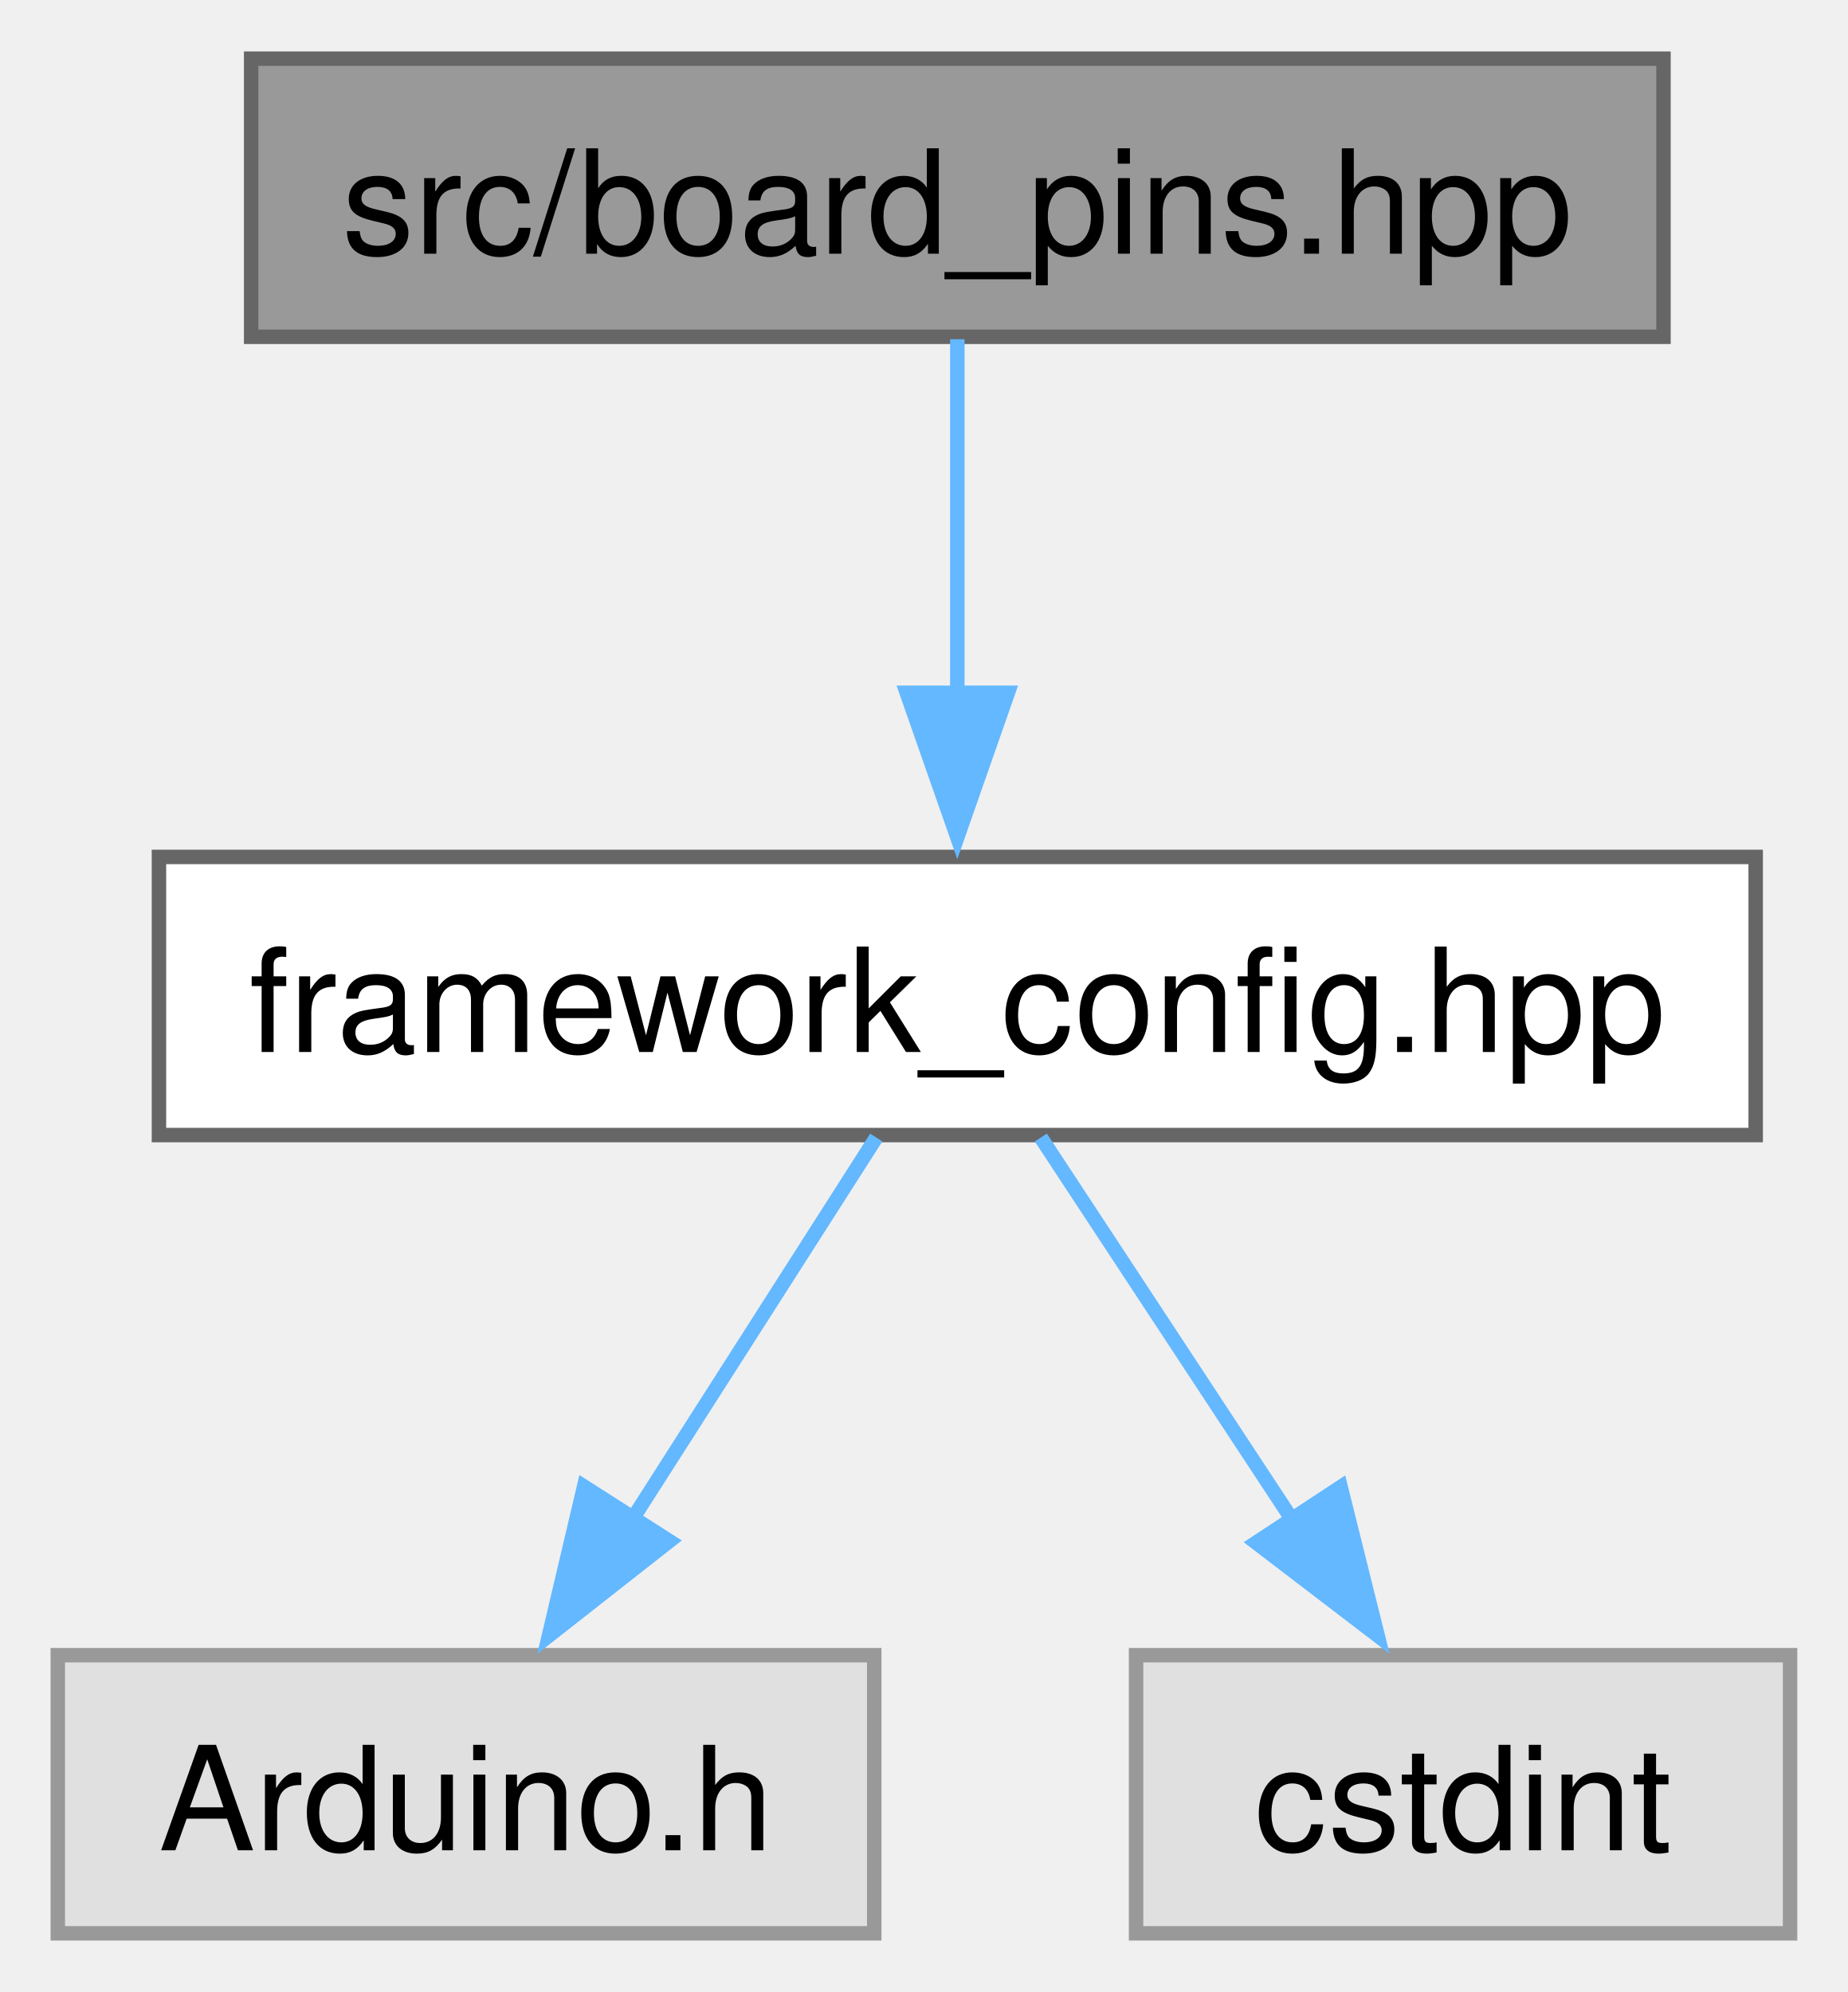
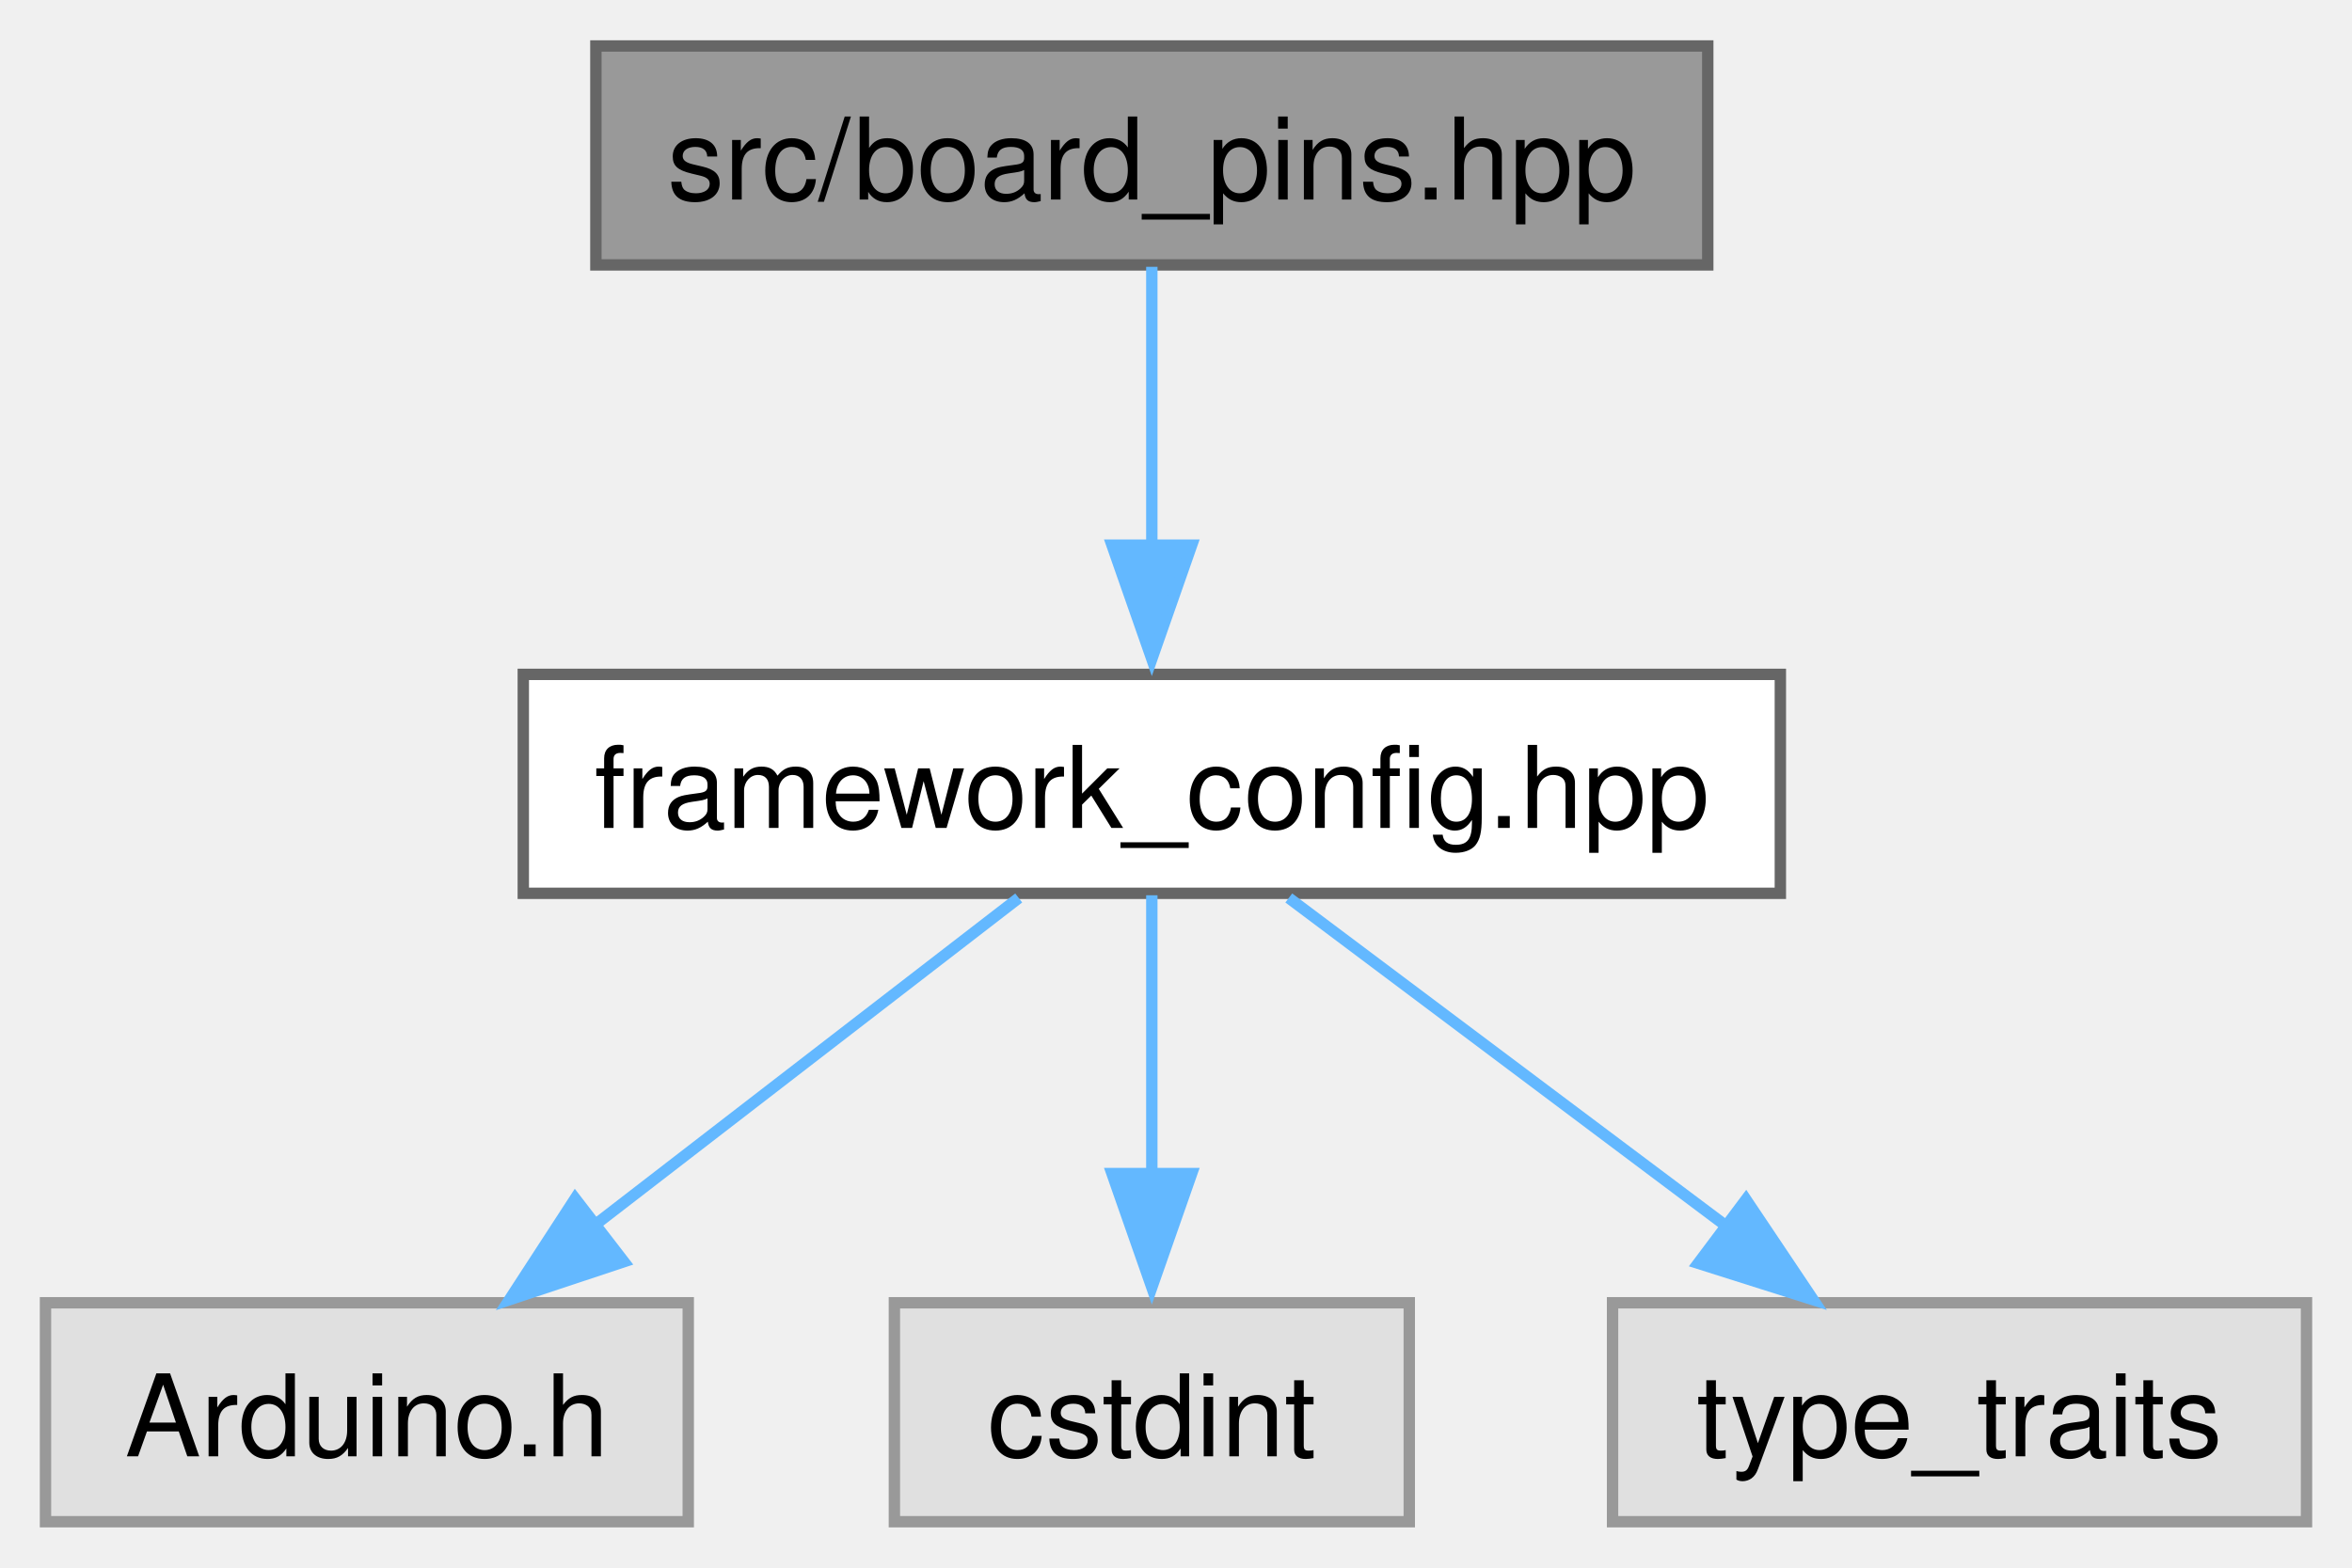
- <svg xmlns="http://www.w3.org/2000/svg" xmlns:xlink="http://www.w3.org/1999/xlink" width="128pt" height="138pt" viewBox="0.00 0.00 127.88 137.75">
+ <svg xmlns="http://www.w3.org/2000/svg" xmlns:xlink="http://www.w3.org/1999/xlink" width="207pt" height="138pt" viewBox="0.00 0.00 206.75 137.75">
  <g id="graph0" class="graph" transform="scale(1 1) rotate(0) translate(4 133.75)">
    <g id="Node000001" class="node">
      <g id="a_Node000001">
        <a xlink:title="Provides named objects for the pins provided by the board.">
-           <polygon fill="#999999" stroke="#666666" points="111.12,-129.75 13.38,-129.75 13.38,-110.5 111.12,-110.5 111.12,-129.75" />
-           <text text-anchor="middle" x="62.25" y="-116.25" font-family="Helvetica,sans-Serif" font-size="10.00">src/board_pins.hpp</text>
+           <polygon fill="#999999" stroke="#666666" points="146.12,-129.75 48.38,-129.75 48.38,-110.5 146.12,-110.5 146.12,-129.75" />
+           <text text-anchor="middle" x="97.25" y="-116.25" font-family="Helvetica,sans-Serif" font-size="10.00">src/board_pins.hpp</text>
        </a>
      </g>
    </g>
    <g id="Node000002" class="node">
      <g id="a_Node000002">
        <a xlink:href="framework__config_8hpp.xhtml" target="_top" xlink:title="Provides defintions which are specific for the used framework.">
-           <polygon fill="white" stroke="#666666" points="117.5,-74.5 7,-74.5 7,-55.25 117.5,-55.25 117.5,-74.5" />
-           <text text-anchor="middle" x="62.25" y="-61" font-family="Helvetica,sans-Serif" font-size="10.00">framework_config.hpp</text>
+           <polygon fill="white" stroke="#666666" points="152.5,-74.5 42,-74.5 42,-55.25 152.5,-55.25 152.5,-74.5" />
+           <text text-anchor="middle" x="97.25" y="-61" font-family="Helvetica,sans-Serif" font-size="10.00">framework_config.hpp</text>
        </a>
      </g>
    </g>
    <g id="edge1_Node000001_Node000002" class="edge">
      <g id="a_edge1_Node000001_Node000002">
        <a xlink:title=" ">
-           <path fill="none" stroke="#63b8ff" d="M62.25,-110.33C62.25,-103.67 62.25,-94.24 62.25,-85.78" />
-           <polygon fill="#63b8ff" stroke="#63b8ff" points="65.75,-85.86 62.25,-75.86 58.75,-85.86 65.75,-85.86" />
+           <path fill="none" stroke="#63b8ff" d="M97.25,-110.33C97.25,-103.67 97.25,-94.24 97.25,-85.78" />
+           <polygon fill="#63b8ff" stroke="#63b8ff" points="100.75,-85.86 97.25,-75.86 93.75,-85.86 100.75,-85.86" />
        </a>
      </g>
    </g>
    <g id="Node000003" class="node">
      <g id="a_Node000003">
        <a xlink:title=" ">
          <polygon fill="#e0e0e0" stroke="#999999" points="56.5,-19.25 0,-19.25 0,0 56.5,0 56.5,-19.25" />
          <text text-anchor="middle" x="28.25" y="-5.75" font-family="Helvetica,sans-Serif" font-size="10.00">Arduino.h</text>
        </a>
      </g>
    </g>
    <g id="edge2_Node000002_Node000003" class="edge">
      <g id="a_edge2_Node000002_Node000003">
        <a xlink:title=" ">
-           <path fill="none" stroke="#63b8ff" d="M56.64,-55.08C52.09,-47.96 45.52,-37.68 39.85,-28.8" />
-           <polygon fill="#63b8ff" stroke="#63b8ff" points="42.32,-27.15 33.99,-20.61 36.42,-30.92 42.32,-27.15" />
+           <path fill="none" stroke="#63b8ff" d="M85.55,-54.84C75.37,-46.99 60.42,-35.45 48.33,-26.12" />
+           <polygon fill="#63b8ff" stroke="#63b8ff" points="50.84,-22.86 40.78,-19.52 46.56,-28.41 50.84,-22.86" />
        </a>
      </g>
    </g>
    <g id="Node000004" class="node">
      <g id="a_Node000004">
        <a xlink:title=" ">
          <polygon fill="#e0e0e0" stroke="#999999" points="119.88,-19.25 74.62,-19.25 74.62,0 119.88,0 119.88,-19.25" />
          <text text-anchor="middle" x="97.25" y="-5.75" font-family="Helvetica,sans-Serif" font-size="10.00">cstdint</text>
        </a>
      </g>
    </g>
    <g id="edge3_Node000002_Node000004" class="edge">
      <g id="a_edge3_Node000002_Node000004">
        <a xlink:title=" ">
-           <path fill="none" stroke="#63b8ff" d="M68.03,-55.08C72.71,-47.96 79.47,-37.68 85.31,-28.8" />
-           <polygon fill="#63b8ff" stroke="#63b8ff" points="88.78,-30.89 91.34,-20.61 82.93,-27.04 88.78,-30.89" />
+           <path fill="none" stroke="#63b8ff" d="M97.25,-55.08C97.25,-48.42 97.25,-38.99 97.25,-30.53" />
+           <polygon fill="#63b8ff" stroke="#63b8ff" points="100.75,-30.61 97.25,-20.61 93.75,-30.61 100.75,-30.61" />
+         </a>
+       </g>
+     </g>
+     <g id="Node000005" class="node">
+       <g id="a_Node000005">
+         <a xlink:title=" ">
+           <polygon fill="#e0e0e0" stroke="#999999" points="198.75,-19.25 137.75,-19.25 137.75,0 198.75,0 198.75,-19.25" />
+           <text text-anchor="middle" x="168.25" y="-5.75" font-family="Helvetica,sans-Serif" font-size="10.00">type_traits</text>
+         </a>
+       </g>
+     </g>
+     <g id="edge4_Node000002_Node000005" class="edge">
+       <g id="a_edge4_Node000002_Node000005">
+         <a xlink:title=" ">
+           <path fill="none" stroke="#63b8ff" d="M109.29,-54.84C119.76,-46.99 135.15,-35.45 147.58,-26.12" />
+           <polygon fill="#63b8ff" stroke="#63b8ff" points="149.48,-28.32 155.38,-19.52 145.28,-22.72 149.48,-28.32" />
        </a>
      </g>
    </g>
  </g>
</svg>
